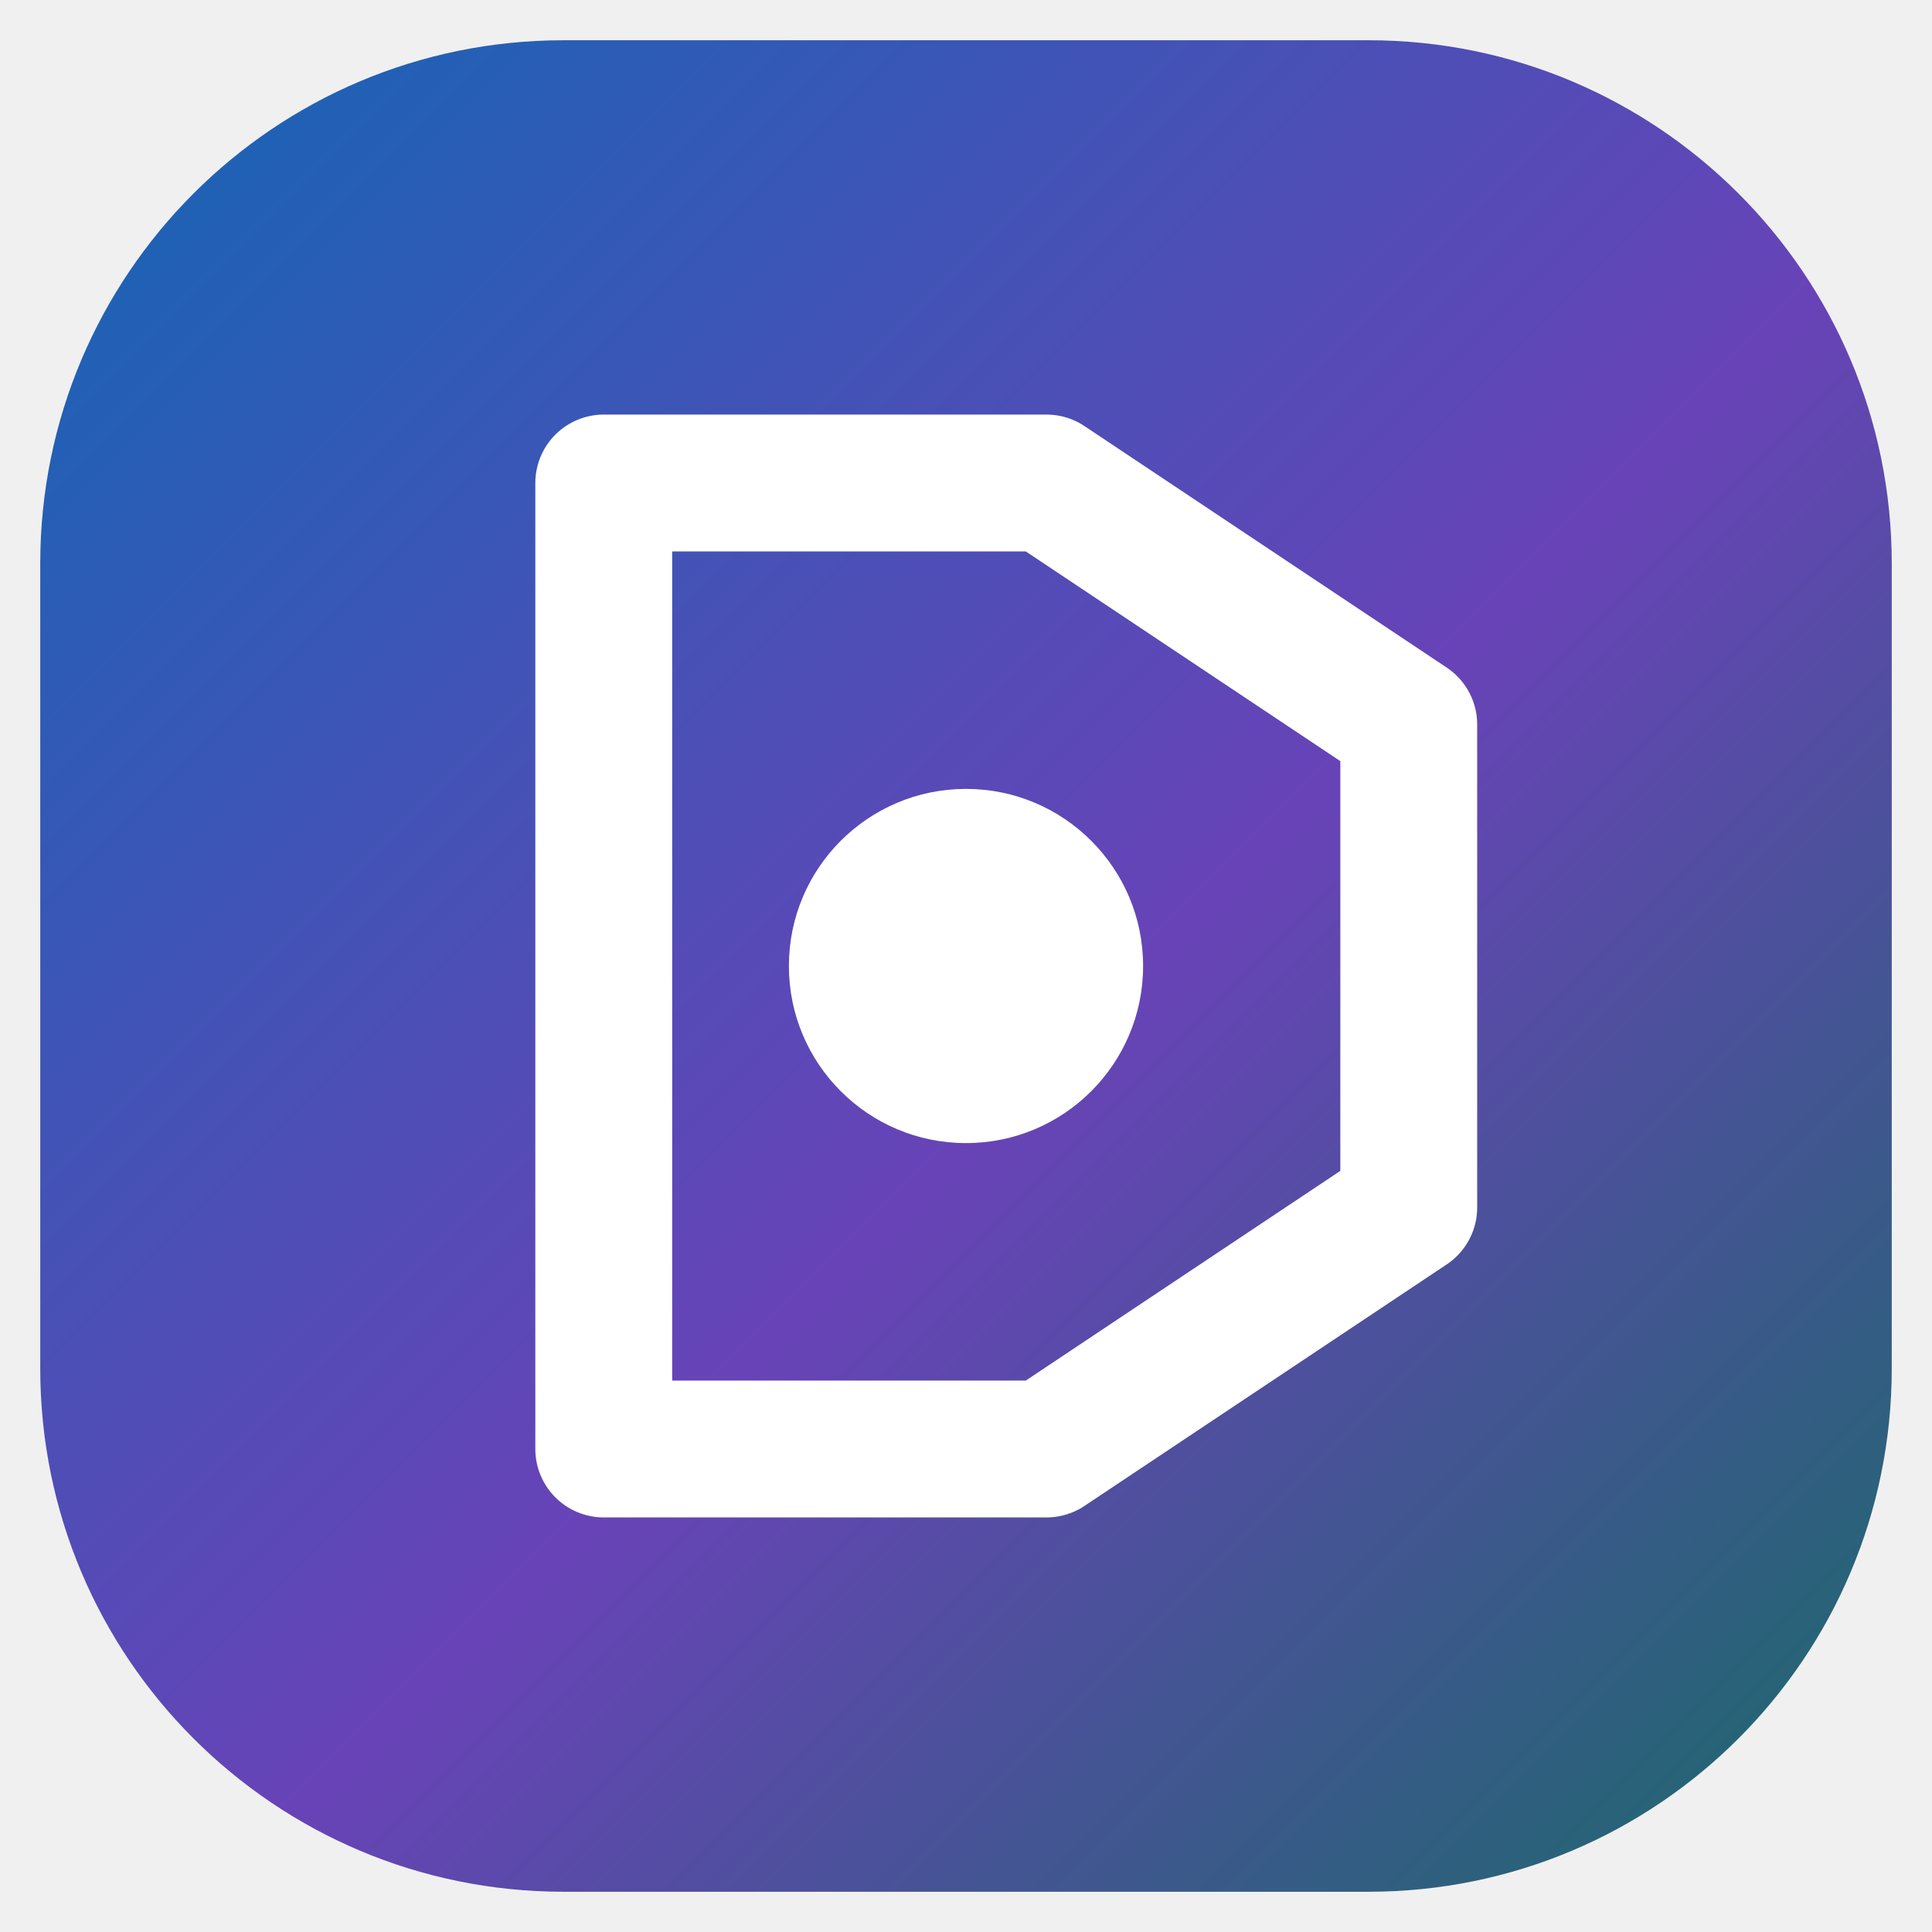
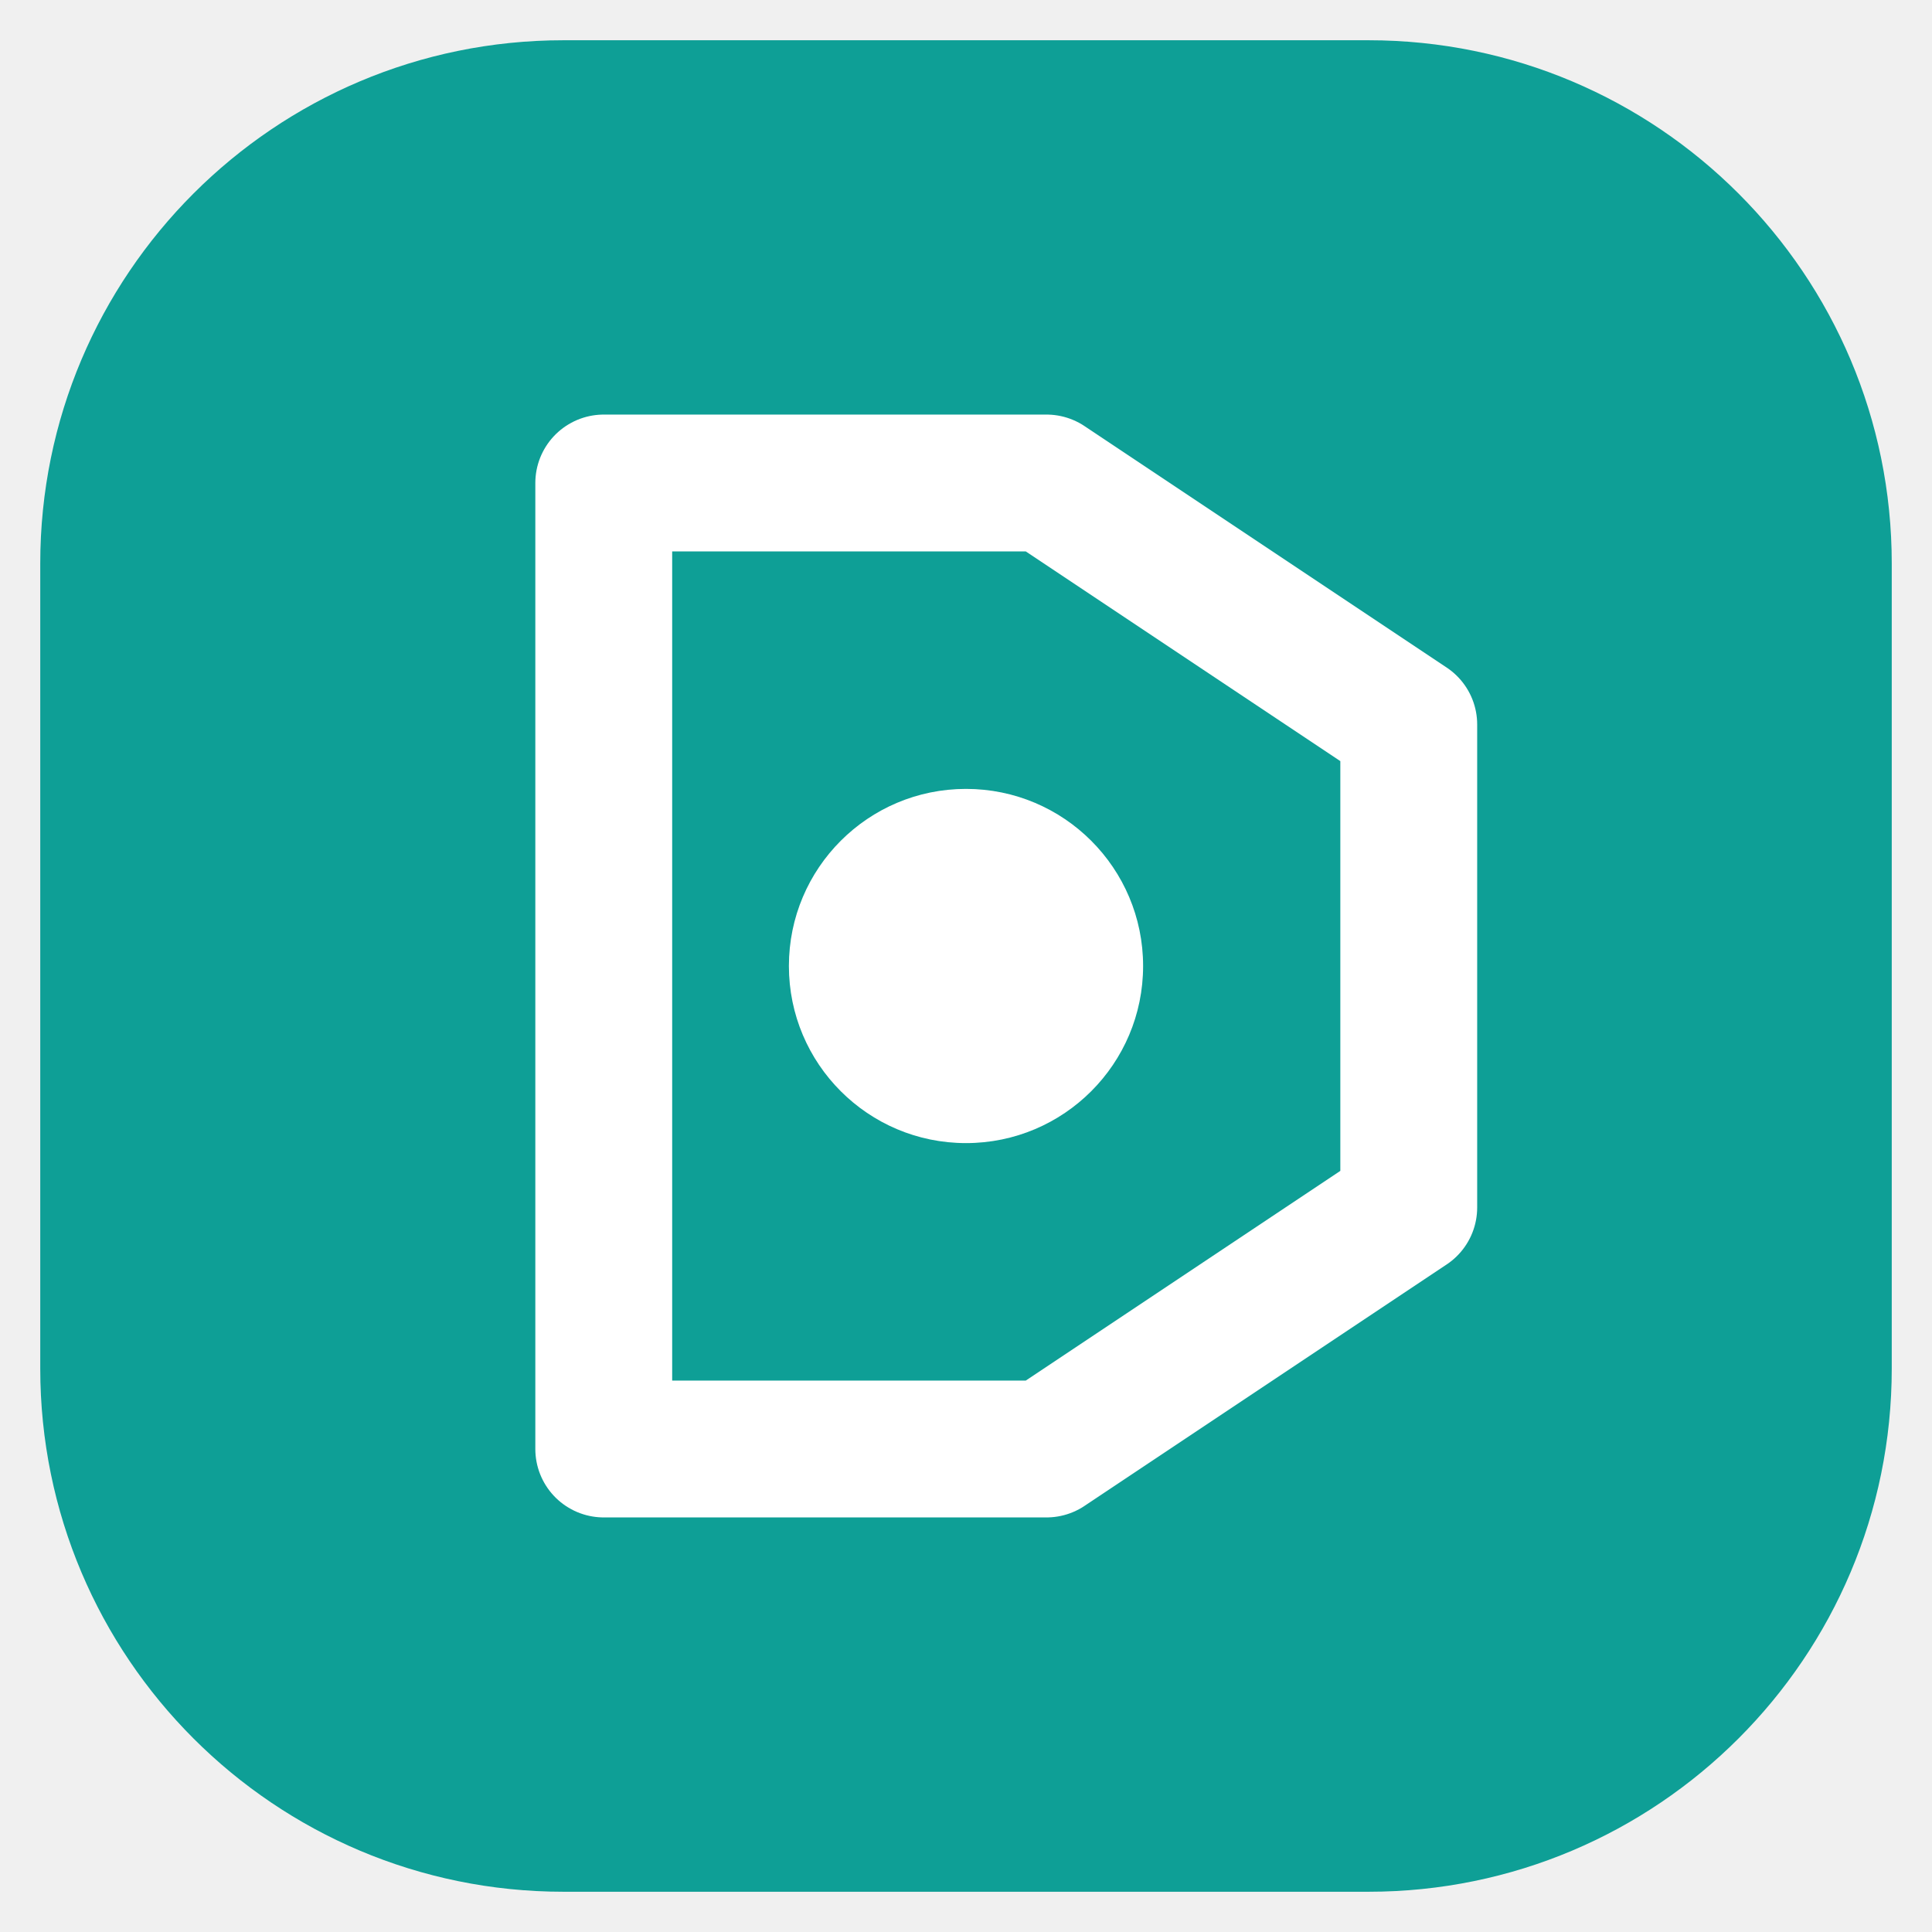
<svg xmlns="http://www.w3.org/2000/svg" viewBox="0 0 48 48">
-   <defs>
-     <linearGradient id="g" x1="0" y1="0" x2="1" y2="1">
-       <stop offset="0" stop-color="#1267B5" />
-       <stop offset=".55" stop-color="#6843B7" />
-       <stop offset="1" stop-color="#176B67" />
-     </linearGradient>
-   </defs>
-   <rect x="1" y="1" width="46" height="46" rx="13" fill="url(#g)" />
-   <path d="M15 12 L26 12 L35 18 L35 30 L26 36 L15 36 Z" fill="none" stroke="#FFFFFF" stroke-width="3.4" stroke-linejoin="round" />
-   <circle cx="24" cy="24" r="4.4" fill="#FFFFFF" />
+   <rect x="1" y="1" width="46" height="46" rx="13" fill="#0E9F96" />
+   <g transform="translate(0.0 0.0) scale(1.0)">
+     <path d="M15 12 L26 12 L35 18 L35 30 L26 36 L15 36 Z" fill="none" stroke="#FFFFFF" stroke-width="3.4" stroke-linejoin="round" />
+     <circle cx="24" cy="24" r="4.4" fill="#FFFFFF" />
+   </g>
</svg>
